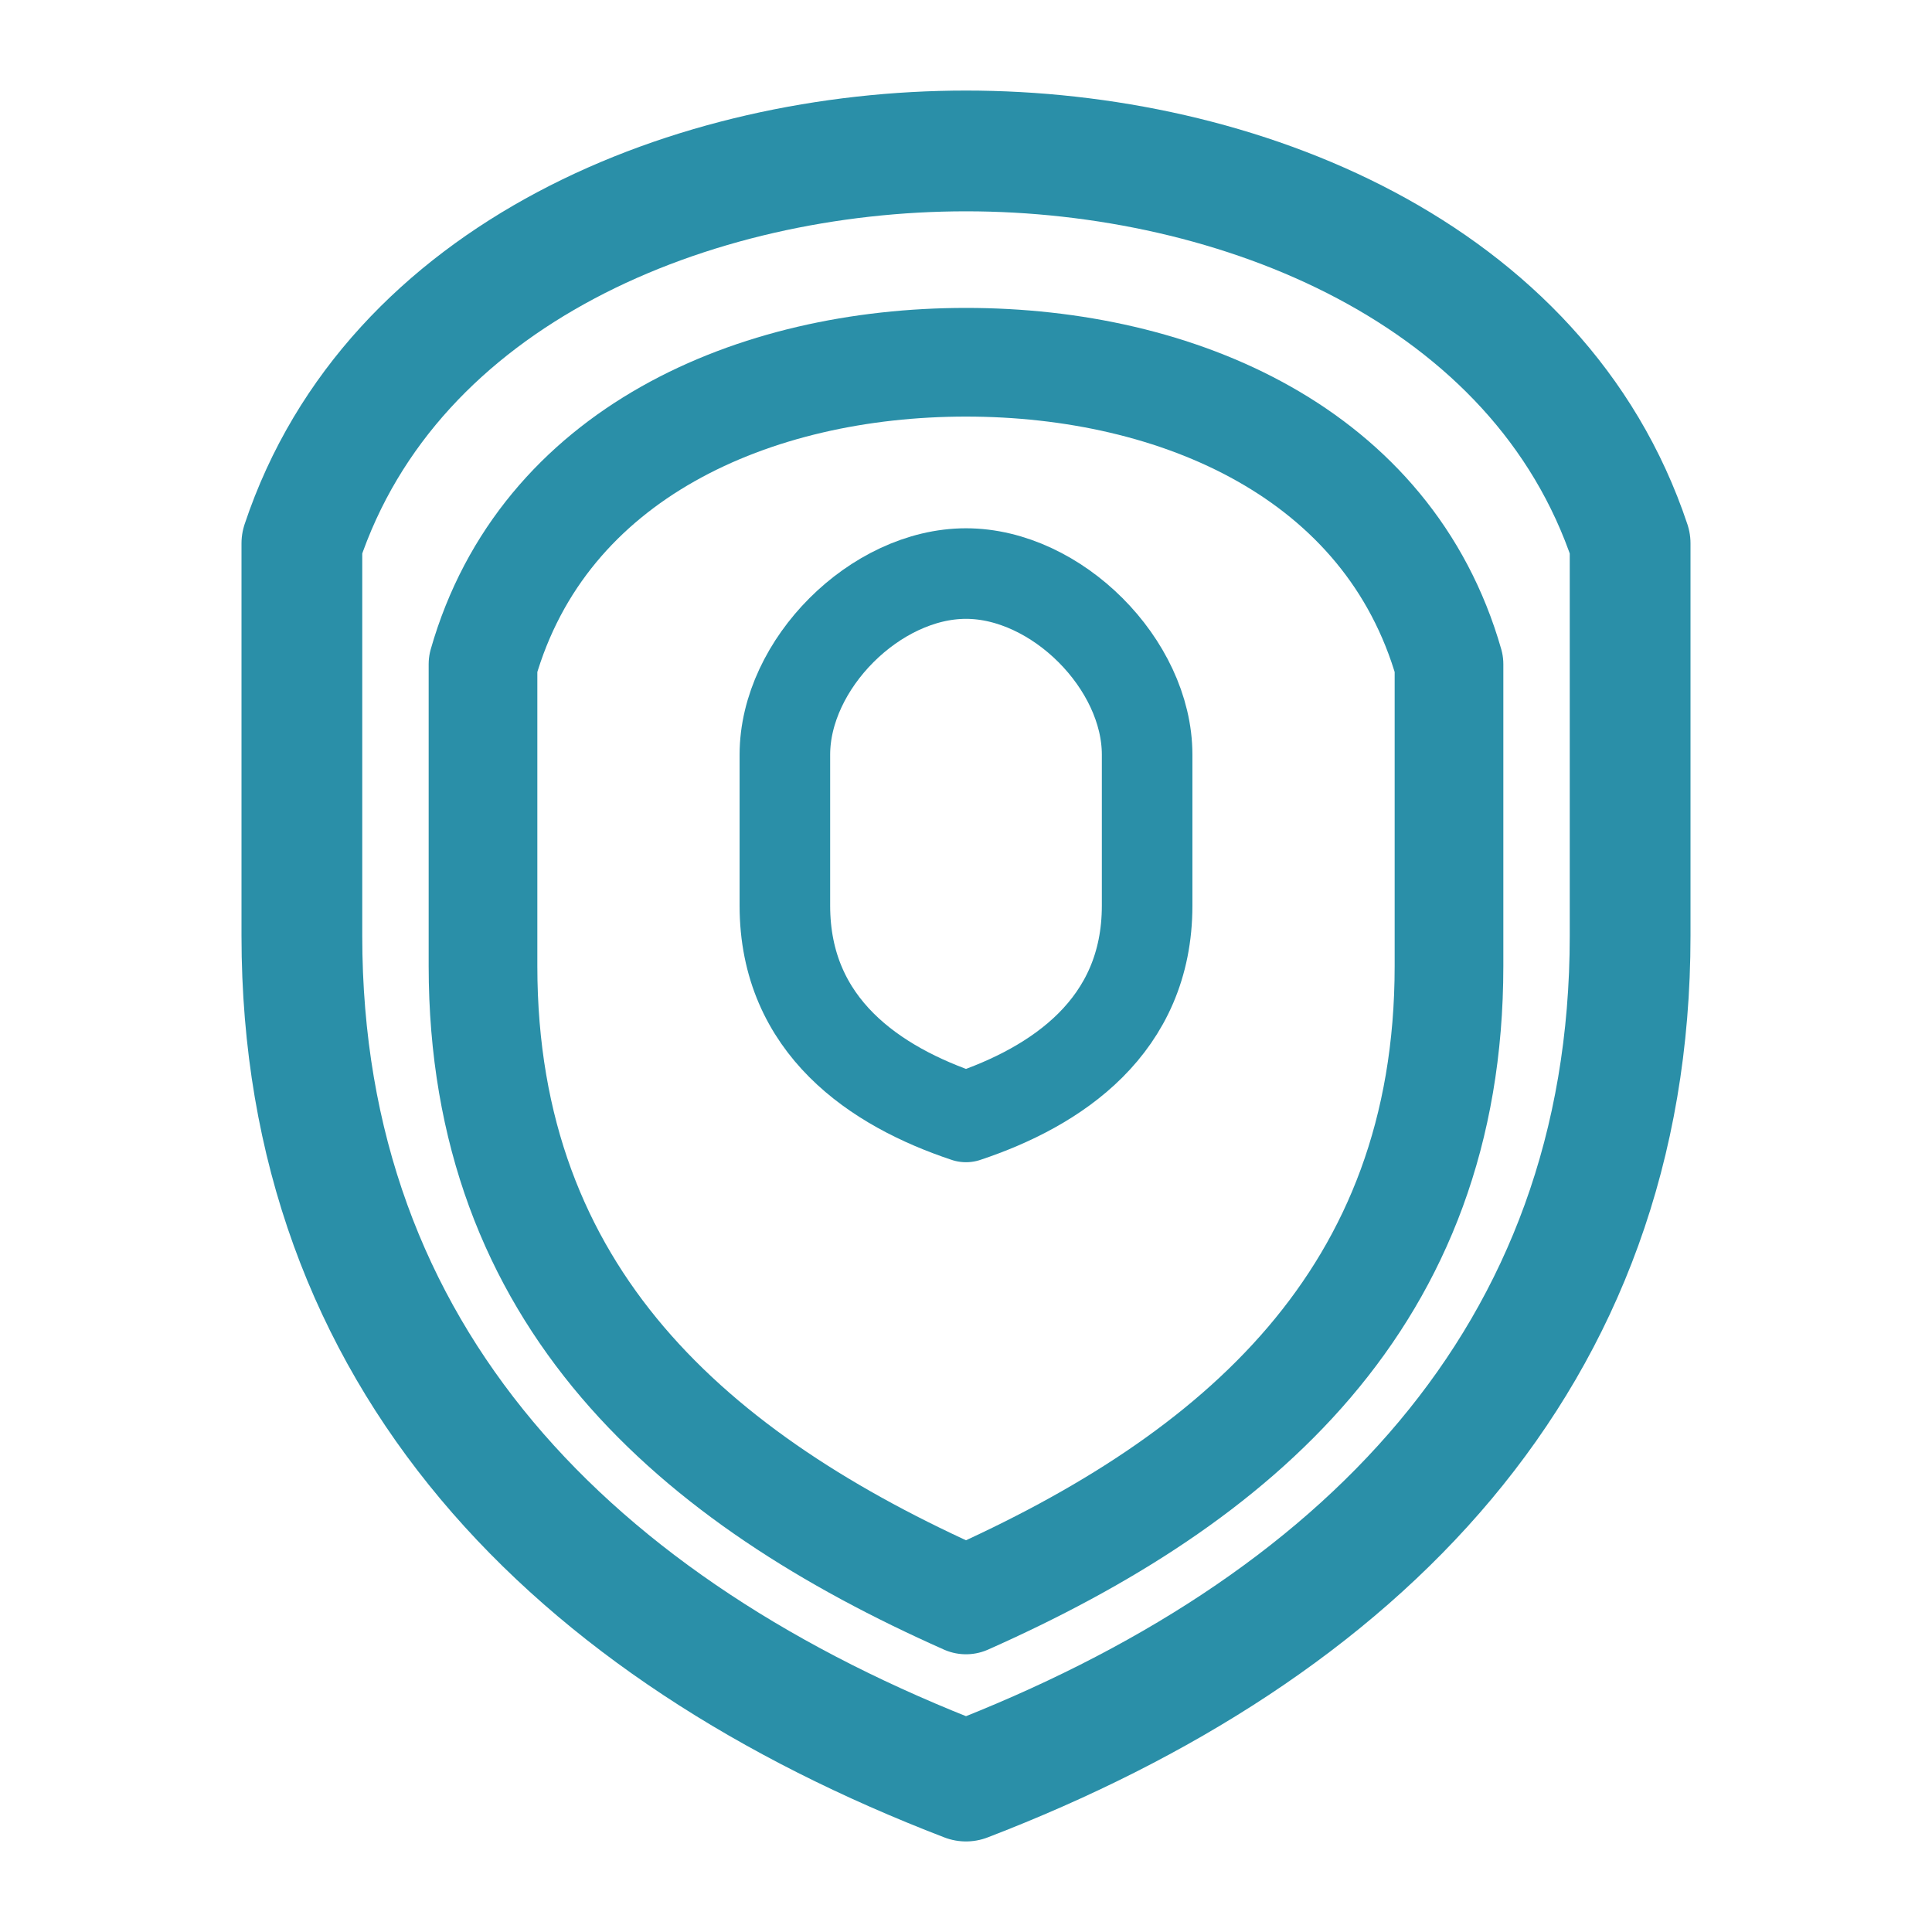
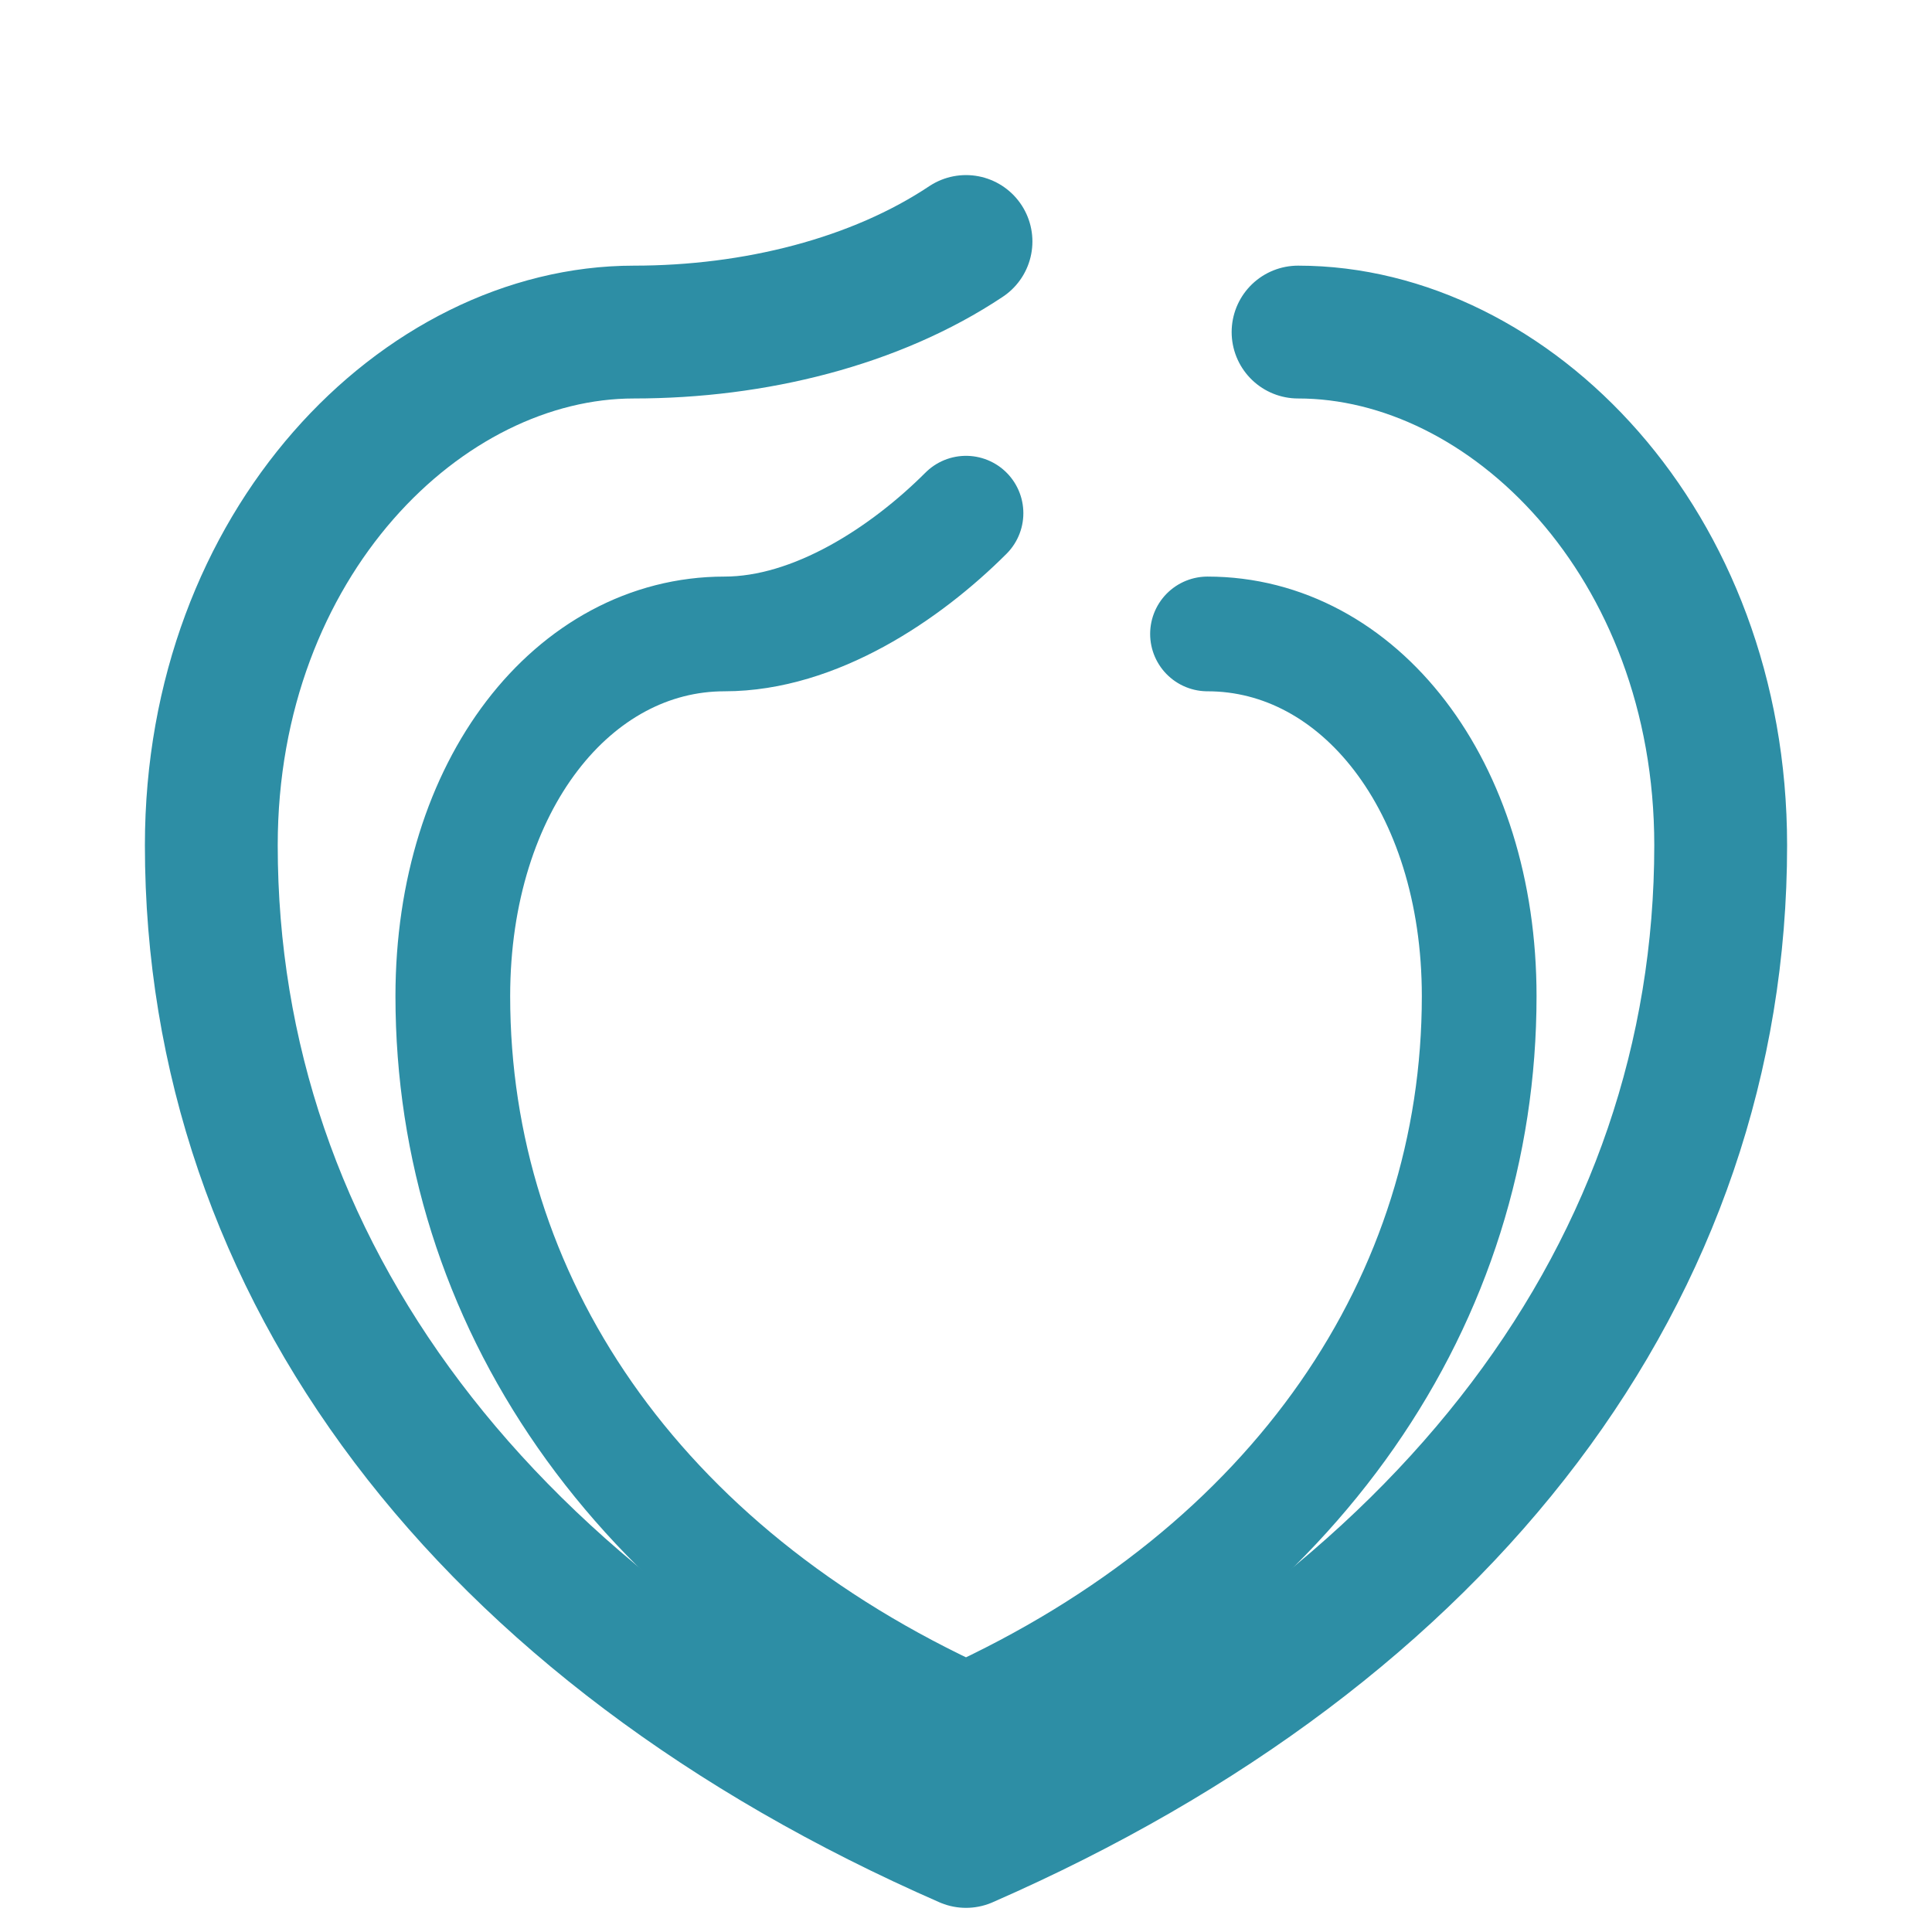
- <svg xmlns="http://www.w3.org/2000/svg" viewBox="0 0 32 32" fill="none">
-   <path d="M16 2.5C11.5 2.5 6.5 4.5 5 9L5 15.5C5 22.5 9.5 27 16 29.5C22.5 27 27 22.5 27 15.5L27 9C25.5 4.5 20.5 2.5 16 2.5Z" stroke="#2A8FA8" stroke-width="2" stroke-linecap="round" stroke-linejoin="round" />
-   <path d="M16 6C12.5 6 9 7.5 8 11L8 16C8 21.5 11.5 24.5 16 26.5C20.5 24.5 24 21.5 24 16L24 11C23 7.5 19.5 6 16 6Z" stroke="#2A8FA8" stroke-width="1.8" stroke-linecap="round" stroke-linejoin="round" />
-   <path d="M16 9.5C14.5 9.5 13 11 13 12.5L13 15C13 17 14.5 18 16 18.5C17.5 18 19 17 19 15L19 12.5C19 11 17.5 9.5 16 9.5Z" stroke="#2A8FA8" stroke-width="1.5" stroke-linecap="round" stroke-linejoin="round" />
+ <svg xmlns="http://www.w3.org/2000/svg" viewBox="0 0 32 32" style="background:transparent">
+   <path d="M21.5 5.5 C25 5.5 28.5 9 28.5 14 C28.5 21 24 27 16 30.5 C8 27 3.5 21 3.5 14 C3.5 9 7 5.5 10.5 5.5 C12.5 5.5 14.5 5 16 4" fill="none" stroke="#2D8EA5" stroke-width="2.2" stroke-linecap="round" stroke-linejoin="round" />
+   <path d="M20 10.5 C22.5 10.5 24.5 13 24.5 16.5 C24.5 21.5 21.5 26 16 28.5 C10.5 26 7.5 21.5 7.5 16.5 C7.5 13 9.5 10.5 12 10.5 C13.5 10.5 15 9.5 16 8.5" fill="none" stroke="#2D8EA5" stroke-width="1.9" stroke-linecap="round" stroke-linejoin="round" />
</svg>
